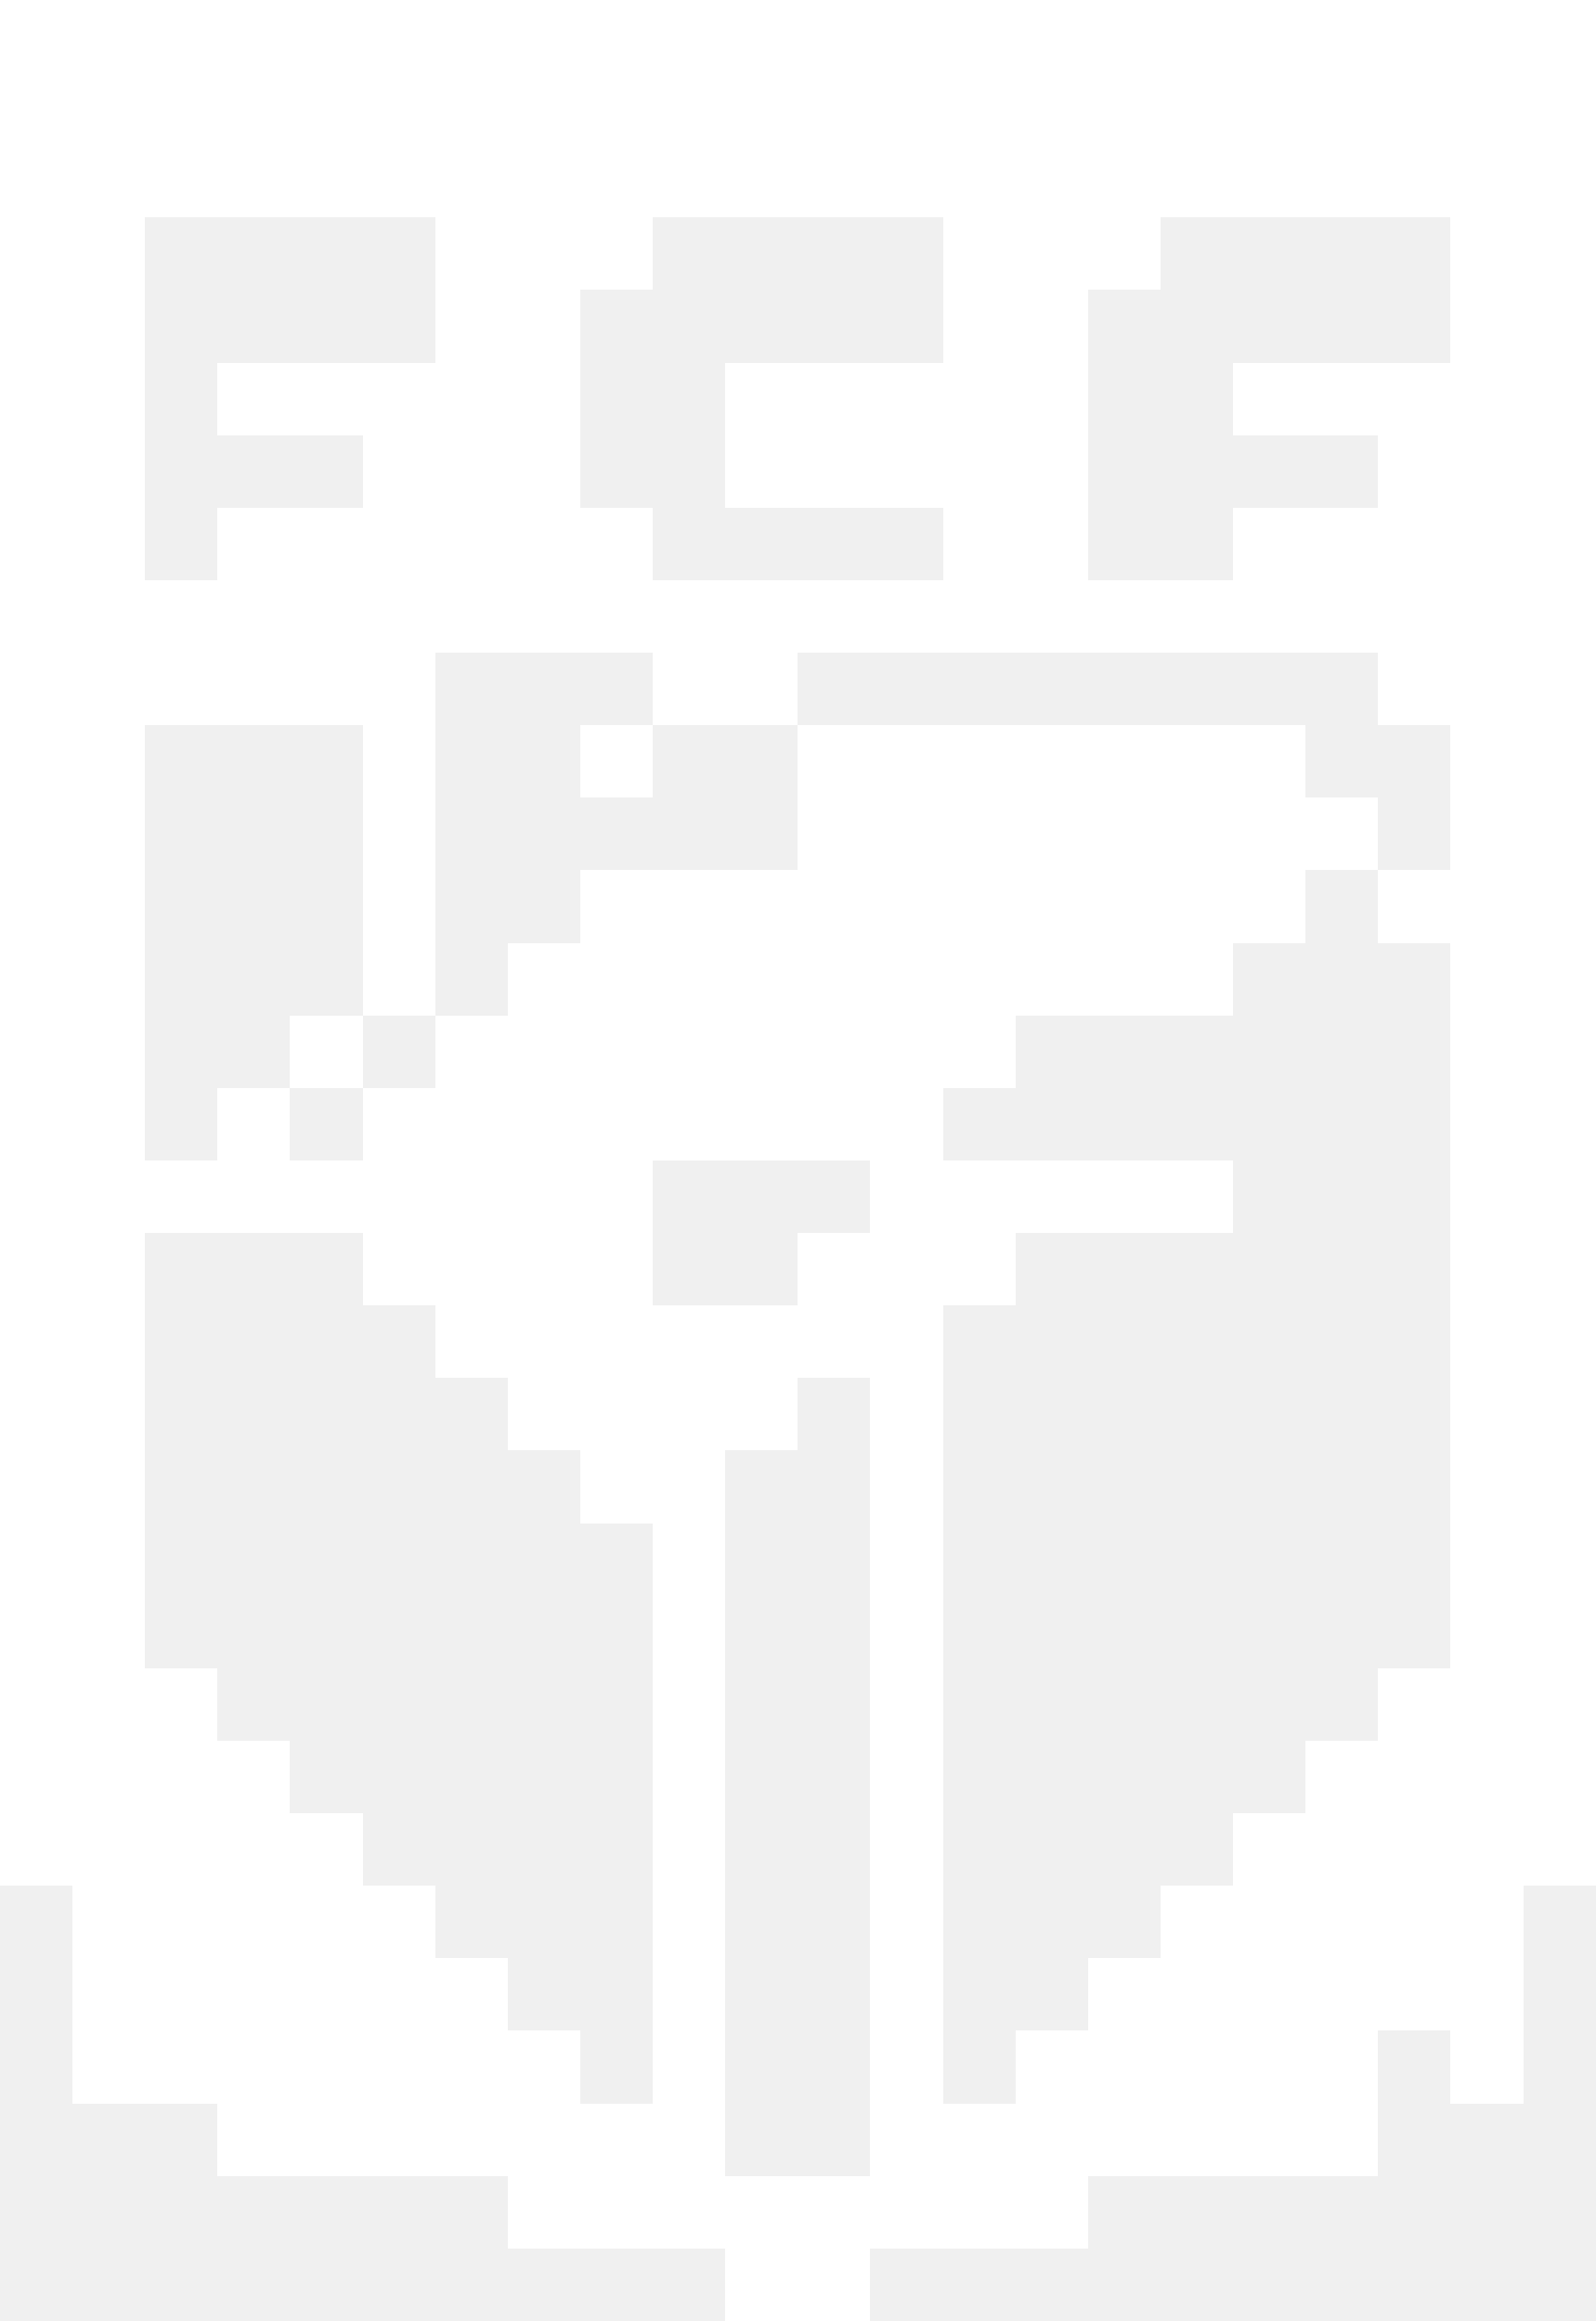
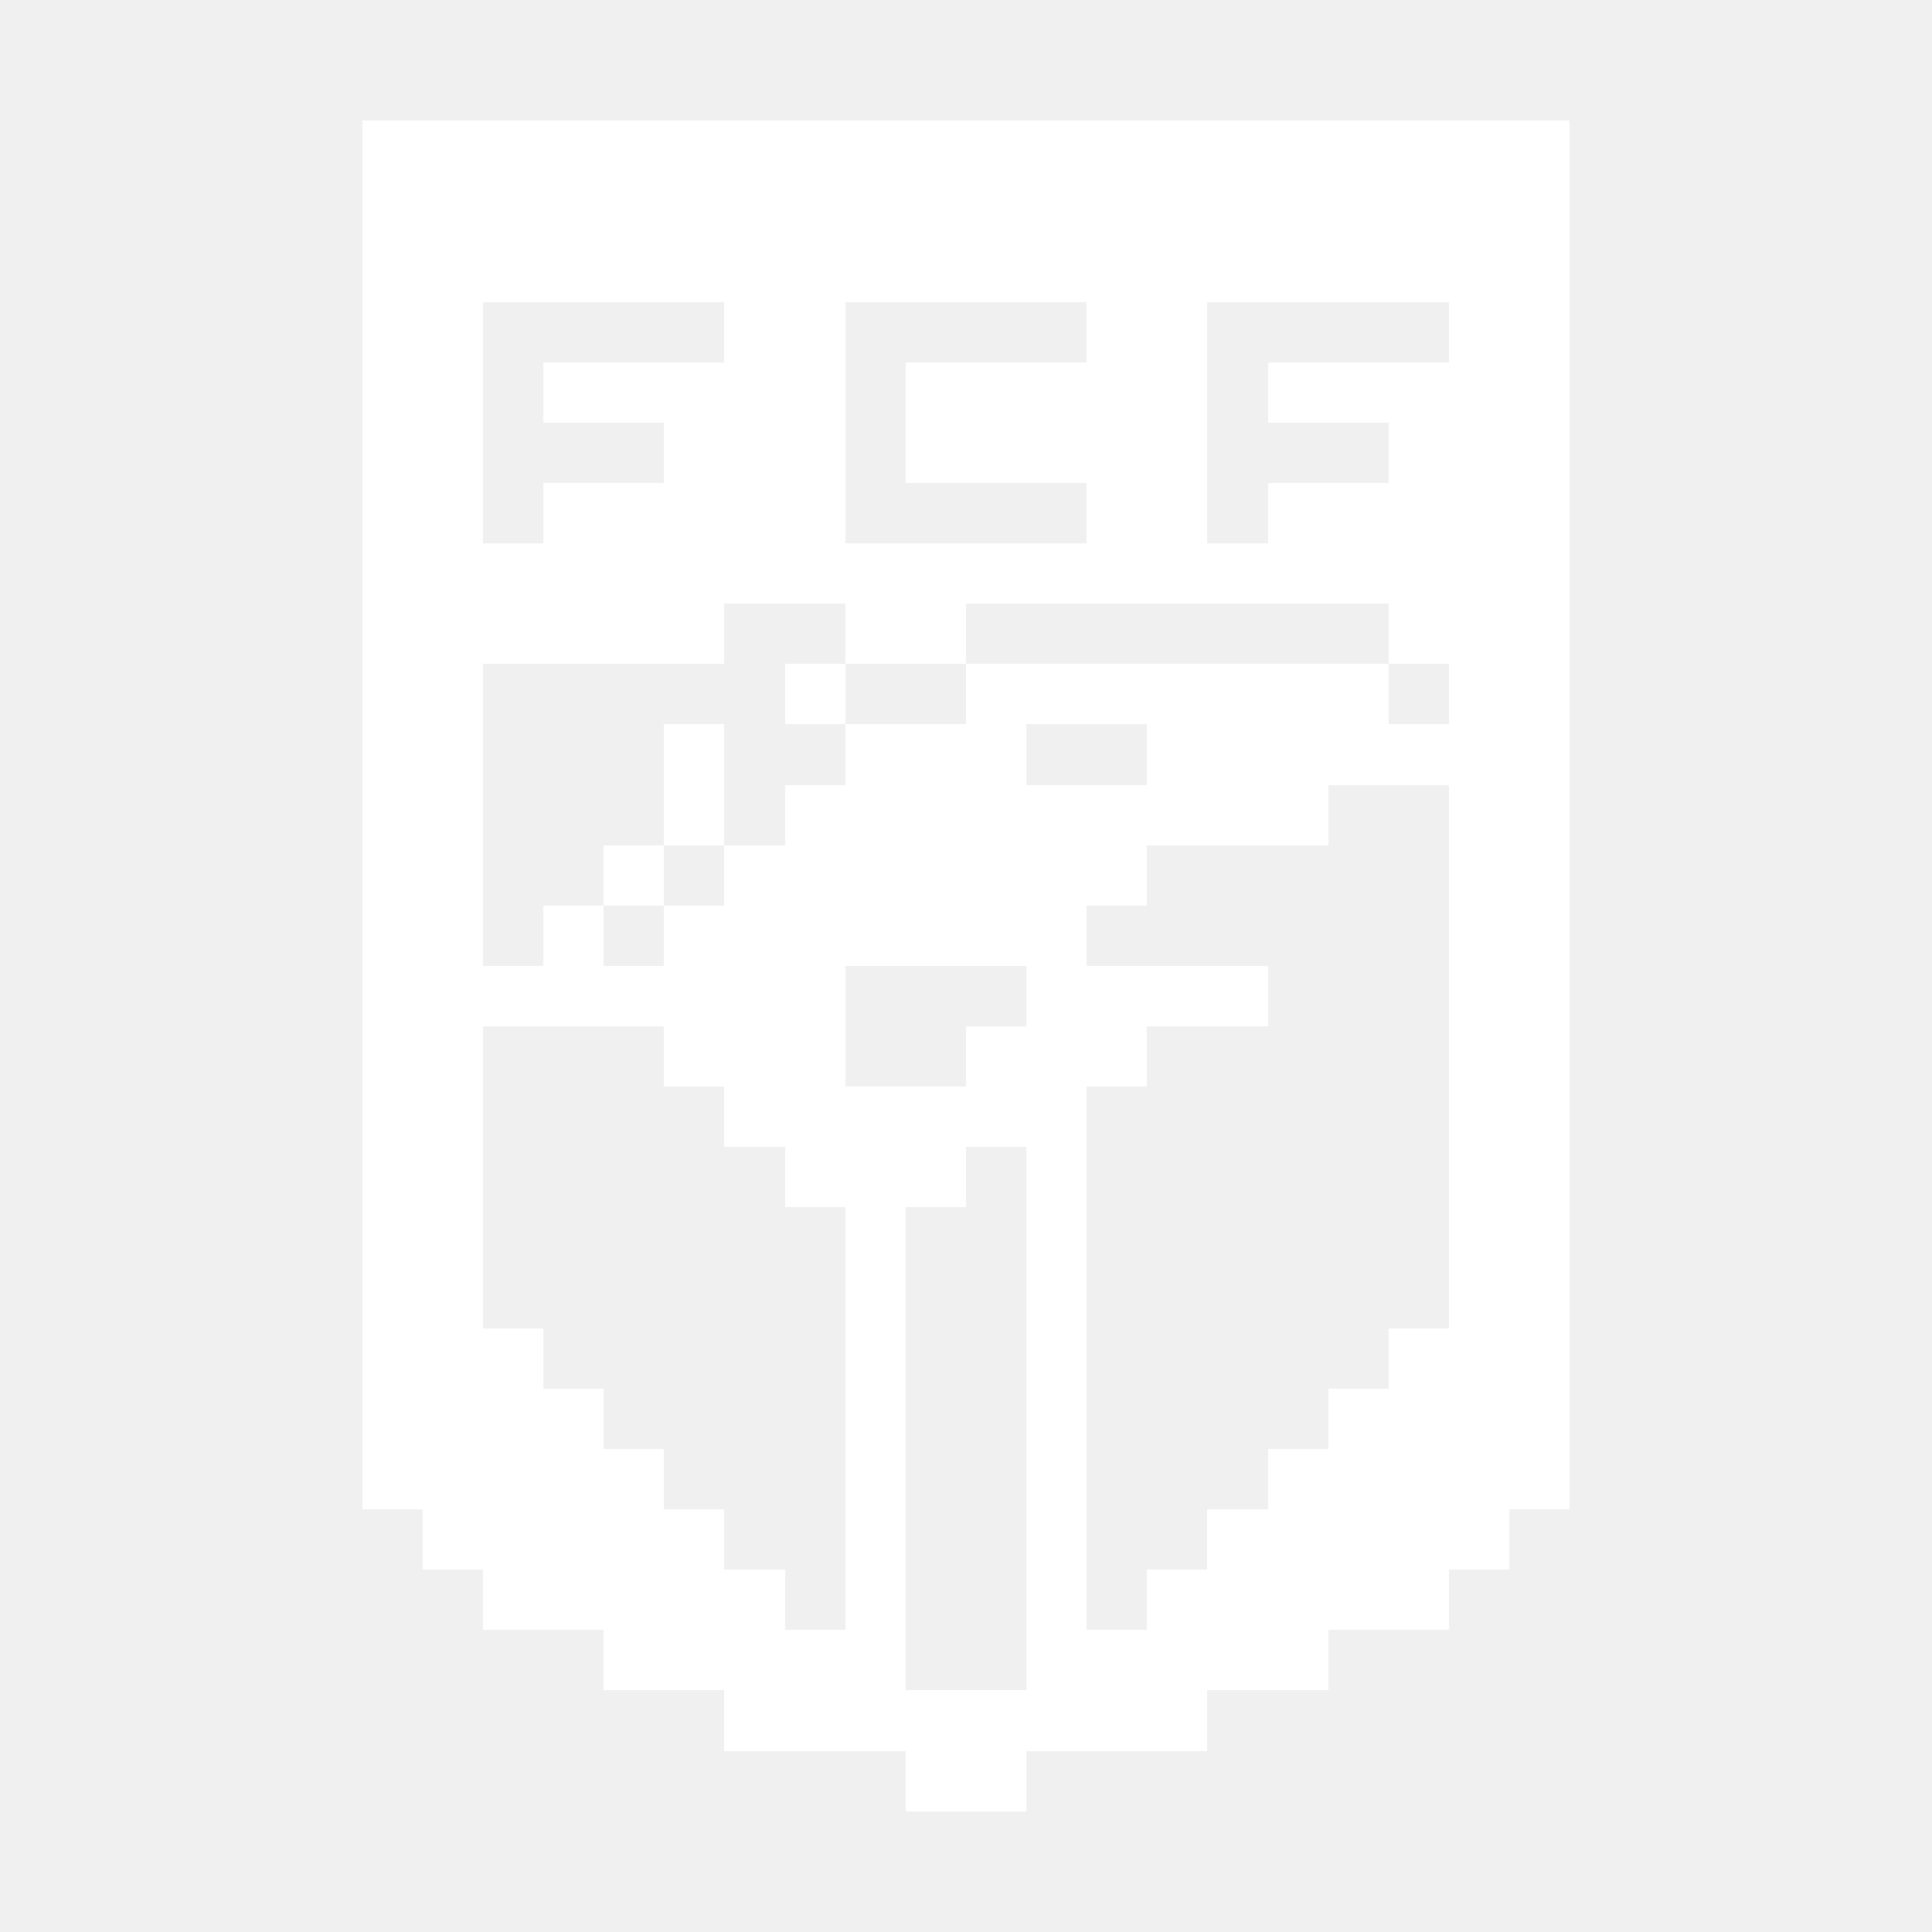
- <svg xmlns="http://www.w3.org/2000/svg" viewBox="0 0 22 32" shape-rendering="crispEdges" fill="#ffffff">
-   <rect x="0" y="0" width="1" height="1" />
-   <rect x="1" y="0" width="1" height="1" />
-   <rect x="2" y="0" width="1" height="1" />
-   <rect x="3" y="0" width="1" height="1" />
-   <rect x="4" y="0" width="1" height="1" />
-   <rect x="5" y="0" width="1" height="1" />
-   <rect x="6" y="0" width="1" height="1" />
-   <rect x="7" y="0" width="1" height="1" />
-   <rect x="8" y="0" width="1" height="1" />
-   <rect x="9" y="0" width="1" height="1" />
-   <rect x="10" y="0" width="1" height="1" />
-   <rect x="11" y="0" width="1" height="1" />
-   <rect x="12" y="0" width="1" height="1" />
-   <rect x="13" y="0" width="1" height="1" />
-   <rect x="14" y="0" width="1" height="1" />
-   <rect x="15" y="0" width="1" height="1" />
-   <rect x="16" y="0" width="1" height="1" />
-   <rect x="17" y="0" width="1" height="1" />
-   <rect x="18" y="0" width="1" height="1" />
-   <rect x="19" y="0" width="1" height="1" />
-   <rect x="20" y="0" width="1" height="1" />
-   <rect x="21" y="0" width="1" height="1" />
-   <rect x="0" y="1" width="1" height="1" />
-   <rect x="1" y="1" width="1" height="1" />
-   <rect x="2" y="1" width="1" height="1" />
-   <rect x="3" y="1" width="1" height="1" />
-   <rect x="4" y="1" width="1" height="1" />
-   <rect x="5" y="1" width="1" height="1" />
-   <rect x="6" y="1" width="1" height="1" />
-   <rect x="7" y="1" width="1" height="1" />
-   <rect x="8" y="1" width="1" height="1" />
-   <rect x="9" y="1" width="1" height="1" />
-   <rect x="10" y="1" width="1" height="1" />
-   <rect x="11" y="1" width="1" height="1" />
-   <rect x="12" y="1" width="1" height="1" />
-   <rect x="13" y="1" width="1" height="1" />
-   <rect x="14" y="1" width="1" height="1" />
-   <rect x="15" y="1" width="1" height="1" />
-   <rect x="16" y="1" width="1" height="1" />
-   <rect x="17" y="1" width="1" height="1" />
-   <rect x="18" y="1" width="1" height="1" />
-   <rect x="19" y="1" width="1" height="1" />
-   <rect x="20" y="1" width="1" height="1" />
-   <rect x="21" y="1" width="1" height="1" />
-   <rect x="0" y="2" width="1" height="1" />
-   <rect x="1" y="2" width="1" height="1" />
-   <rect x="2" y="2" width="1" height="1" />
-   <rect x="3" y="2" width="1" height="1" />
-   <rect x="4" y="2" width="1" height="1" />
-   <rect x="5" y="2" width="1" height="1" />
-   <rect x="6" y="2" width="1" height="1" />
-   <rect x="7" y="2" width="1" height="1" />
-   <rect x="8" y="2" width="1" height="1" />
-   <rect x="9" y="2" width="1" height="1" />
-   <rect x="10" y="2" width="1" height="1" />
-   <rect x="11" y="2" width="1" height="1" />
-   <rect x="12" y="2" width="1" height="1" />
-   <rect x="13" y="2" width="1" height="1" />
-   <rect x="14" y="2" width="1" height="1" />
-   <rect x="15" y="2" width="1" height="1" />
-   <rect x="16" y="2" width="1" height="1" />
-   <rect x="17" y="2" width="1" height="1" />
-   <rect x="18" y="2" width="1" height="1" />
-   <rect x="19" y="2" width="1" height="1" />
-   <rect x="20" y="2" width="1" height="1" />
-   <rect x="21" y="2" width="1" height="1" />
-   <rect x="0" y="3" width="1" height="1" />
-   <rect x="1" y="3" width="1" height="1" />
-   <rect x="6" y="3" width="1" height="1" />
-   <rect x="7" y="3" width="1" height="1" />
-   <rect x="8" y="3" width="1" height="1" />
-   <rect x="13" y="3" width="1" height="1" />
-   <rect x="14" y="3" width="1" height="1" />
-   <rect x="15" y="3" width="1" height="1" />
-   <rect x="20" y="3" width="1" height="1" />
-   <rect x="21" y="3" width="1" height="1" />
-   <rect x="0" y="4" width="1" height="1" />
-   <rect x="1" y="4" width="1" height="1" />
-   <rect x="6" y="4" width="1" height="1" />
-   <rect x="7" y="4" width="1" height="1" />
-   <rect x="13" y="4" width="1" height="1" />
-   <rect x="14" y="4" width="1" height="1" />
-   <rect x="20" y="4" width="1" height="1" />
-   <rect x="21" y="4" width="1" height="1" />
-   <rect x="0" y="5" width="1" height="1" />
-   <rect x="1" y="5" width="1" height="1" />
-   <rect x="3" y="5" width="1" height="1" />
-   <rect x="4" y="5" width="1" height="1" />
-   <rect x="5" y="5" width="1" height="1" />
-   <rect x="6" y="5" width="1" height="1" />
-   <rect x="7" y="5" width="1" height="1" />
-   <rect x="10" y="5" width="1" height="1" />
-   <rect x="11" y="5" width="1" height="1" />
-   <rect x="12" y="5" width="1" height="1" />
-   <rect x="13" y="5" width="1" height="1" />
-   <rect x="14" y="5" width="1" height="1" />
-   <rect x="17" y="5" width="1" height="1" />
-   <rect x="18" y="5" width="1" height="1" />
-   <rect x="19" y="5" width="1" height="1" />
-   <rect x="20" y="5" width="1" height="1" />
-   <rect x="21" y="5" width="1" height="1" />
-   <rect x="0" y="6" width="1" height="1" />
-   <rect x="1" y="6" width="1" height="1" />
-   <rect x="5" y="6" width="1" height="1" />
-   <rect x="6" y="6" width="1" height="1" />
-   <rect x="7" y="6" width="1" height="1" />
-   <rect x="10" y="6" width="1" height="1" />
-   <rect x="11" y="6" width="1" height="1" />
-   <rect x="12" y="6" width="1" height="1" />
-   <rect x="13" y="6" width="1" height="1" />
-   <rect x="14" y="6" width="1" height="1" />
-   <rect x="19" y="6" width="1" height="1" />
-   <rect x="20" y="6" width="1" height="1" />
-   <rect x="21" y="6" width="1" height="1" />
-   <rect x="0" y="7" width="1" height="1" />
-   <rect x="1" y="7" width="1" height="1" />
-   <rect x="3" y="7" width="1" height="1" />
-   <rect x="4" y="7" width="1" height="1" />
-   <rect x="5" y="7" width="1" height="1" />
-   <rect x="6" y="7" width="1" height="1" />
-   <rect x="7" y="7" width="1" height="1" />
-   <rect x="8" y="7" width="1" height="1" />
-   <rect x="13" y="7" width="1" height="1" />
-   <rect x="14" y="7" width="1" height="1" />
-   <rect x="17" y="7" width="1" height="1" />
-   <rect x="18" y="7" width="1" height="1" />
-   <rect x="19" y="7" width="1" height="1" />
-   <rect x="20" y="7" width="1" height="1" />
-   <rect x="21" y="7" width="1" height="1" />
-   <rect x="0" y="8" width="1" height="1" />
-   <rect x="1" y="8" width="1" height="1" />
-   <rect x="2" y="8" width="1" height="1" />
-   <rect x="3" y="8" width="1" height="1" />
-   <rect x="4" y="8" width="1" height="1" />
-   <rect x="5" y="8" width="1" height="1" />
-   <rect x="6" y="8" width="1" height="1" />
-   <rect x="7" y="8" width="1" height="1" />
-   <rect x="8" y="8" width="1" height="1" />
-   <rect x="9" y="8" width="1" height="1" />
-   <rect x="10" y="8" width="1" height="1" />
-   <rect x="11" y="8" width="1" height="1" />
-   <rect x="12" y="8" width="1" height="1" />
-   <rect x="13" y="8" width="1" height="1" />
-   <rect x="14" y="8" width="1" height="1" />
-   <rect x="15" y="8" width="1" height="1" />
-   <rect x="16" y="8" width="1" height="1" />
-   <rect x="17" y="8" width="1" height="1" />
-   <rect x="18" y="8" width="1" height="1" />
-   <rect x="19" y="8" width="1" height="1" />
-   <rect x="20" y="8" width="1" height="1" />
-   <rect x="21" y="8" width="1" height="1" />
-   <rect x="0" y="9" width="1" height="1" />
-   <rect x="1" y="9" width="1" height="1" />
-   <rect x="2" y="9" width="1" height="1" />
-   <rect x="3" y="9" width="1" height="1" />
-   <rect x="4" y="9" width="1" height="1" />
-   <rect x="5" y="9" width="1" height="1" />
-   <rect x="9" y="9" width="1" height="1" />
-   <rect x="10" y="9" width="1" height="1" />
-   <rect x="19" y="9" width="1" height="1" />
-   <rect x="20" y="9" width="1" height="1" />
-   <rect x="21" y="9" width="1" height="1" />
-   <rect x="0" y="10" width="1" height="1" />
-   <rect x="1" y="10" width="1" height="1" />
-   <rect x="5" y="10" width="1" height="1" />
-   <rect x="8" y="10" width="1" height="1" />
-   <rect x="11" y="10" width="1" height="1" />
-   <rect x="12" y="10" width="1" height="1" />
-   <rect x="13" y="10" width="1" height="1" />
-   <rect x="14" y="10" width="1" height="1" />
-   <rect x="15" y="10" width="1" height="1" />
-   <rect x="16" y="10" width="1" height="1" />
-   <rect x="17" y="10" width="1" height="1" />
-   <rect x="20" y="10" width="1" height="1" />
-   <rect x="21" y="10" width="1" height="1" />
-   <rect x="0" y="11" width="1" height="1" />
-   <rect x="1" y="11" width="1" height="1" />
-   <rect x="5" y="11" width="1" height="1" />
-   <rect x="11" y="11" width="1" height="1" />
-   <rect x="12" y="11" width="1" height="1" />
+ <svg xmlns="http://www.w3.org/2000/svg" viewBox="0 0 32 32" shape-rendering="crispEdges" fill="#ffffff">
+   <rect x="6" y="2" width="20" height="1" />
+   <rect x="6" y="3" width="20" height="1" />
+   <rect x="6" y="4" width="20" height="1" />
+   <rect x="6" y="5" width="2" height="1" />
+   <rect x="12" y="5" width="2" height="1" />
+   <rect x="18" y="5" width="2" height="1" />
+   <rect x="24" y="5" width="2" height="1" />
+   <rect x="6" y="6" width="2" height="1" />
+   <rect x="9" y="6" width="5" height="1" />
+   <rect x="15" y="6" width="5" height="1" />
+   <rect x="21" y="6" width="5" height="1" />
+   <rect x="6" y="7" width="2" height="1" />
+   <rect x="11" y="7" width="3" height="1" />
+   <rect x="15" y="7" width="5" height="1" />
+   <rect x="23" y="7" width="3" height="1" />
+   <rect x="6" y="8" width="2" height="1" />
+   <rect x="9" y="8" width="5" height="1" />
+   <rect x="18" y="8" width="2" height="1" />
+   <rect x="21" y="8" width="5" height="1" />
+   <rect x="6" y="9" width="20" height="1" />
+   <rect x="6" y="10" width="6" height="1" />
+   <rect x="14" y="10" width="2" height="1" />
+   <rect x="23" y="10" width="3" height="1" />
+   <rect x="6" y="11" width="2" height="1" />
  <rect x="13" y="11" width="1" height="1" />
-   <rect x="14" y="11" width="1" height="1" />
-   <rect x="15" y="11" width="1" height="1" />
-   <rect x="16" y="11" width="1" height="1" />
-   <rect x="17" y="11" width="1" height="1" />
-   <rect x="18" y="11" width="1" height="1" />
-   <rect x="20" y="11" width="1" height="1" />
-   <rect x="21" y="11" width="1" height="1" />
-   <rect x="0" y="12" width="1" height="1" />
-   <rect x="1" y="12" width="1" height="1" />
-   <rect x="5" y="12" width="1" height="1" />
-   <rect x="8" y="12" width="1" height="1" />
-   <rect x="9" y="12" width="1" height="1" />
-   <rect x="10" y="12" width="1" height="1" />
+   <rect x="16" y="11" width="7" height="1" />
+   <rect x="24" y="11" width="2" height="1" />
+   <rect x="6" y="12" width="2" height="1" />
  <rect x="11" y="12" width="1" height="1" />
-   <rect x="12" y="12" width="1" height="1" />
-   <rect x="13" y="12" width="1" height="1" />
-   <rect x="14" y="12" width="1" height="1" />
-   <rect x="15" y="12" width="1" height="1" />
-   <rect x="16" y="12" width="1" height="1" />
-   <rect x="17" y="12" width="1" height="1" />
-   <rect x="19" y="12" width="1" height="1" />
-   <rect x="20" y="12" width="1" height="1" />
-   <rect x="21" y="12" width="1" height="1" />
-   <rect x="0" y="13" width="1" height="1" />
-   <rect x="1" y="13" width="1" height="1" />
-   <rect x="5" y="13" width="1" height="1" />
-   <rect x="7" y="13" width="1" height="1" />
-   <rect x="8" y="13" width="1" height="1" />
-   <rect x="9" y="13" width="1" height="1" />
-   <rect x="10" y="13" width="1" height="1" />
+   <rect x="14" y="12" width="3" height="1" />
+   <rect x="19" y="12" width="7" height="1" />
+   <rect x="6" y="13" width="2" height="1" />
  <rect x="11" y="13" width="1" height="1" />
-   <rect x="12" y="13" width="1" height="1" />
-   <rect x="13" y="13" width="1" height="1" />
-   <rect x="14" y="13" width="1" height="1" />
-   <rect x="15" y="13" width="1" height="1" />
-   <rect x="16" y="13" width="1" height="1" />
-   <rect x="20" y="13" width="1" height="1" />
-   <rect x="21" y="13" width="1" height="1" />
-   <rect x="0" y="14" width="1" height="1" />
-   <rect x="1" y="14" width="1" height="1" />
-   <rect x="4" y="14" width="1" height="1" />
-   <rect x="6" y="14" width="1" height="1" />
-   <rect x="7" y="14" width="1" height="1" />
-   <rect x="8" y="14" width="1" height="1" />
-   <rect x="9" y="14" width="1" height="1" />
+   <rect x="13" y="13" width="9" height="1" />
+   <rect x="24" y="13" width="2" height="1" />
+   <rect x="6" y="14" width="2" height="1" />
  <rect x="10" y="14" width="1" height="1" />
-   <rect x="11" y="14" width="1" height="1" />
-   <rect x="12" y="14" width="1" height="1" />
-   <rect x="13" y="14" width="1" height="1" />
-   <rect x="20" y="14" width="1" height="1" />
-   <rect x="21" y="14" width="1" height="1" />
-   <rect x="0" y="15" width="1" height="1" />
-   <rect x="1" y="15" width="1" height="1" />
-   <rect x="3" y="15" width="1" height="1" />
-   <rect x="5" y="15" width="1" height="1" />
-   <rect x="6" y="15" width="1" height="1" />
-   <rect x="7" y="15" width="1" height="1" />
-   <rect x="8" y="15" width="1" height="1" />
+   <rect x="12" y="14" width="7" height="1" />
+   <rect x="24" y="14" width="2" height="1" />
+   <rect x="6" y="15" width="2" height="1" />
  <rect x="9" y="15" width="1" height="1" />
-   <rect x="10" y="15" width="1" height="1" />
-   <rect x="11" y="15" width="1" height="1" />
-   <rect x="12" y="15" width="1" height="1" />
-   <rect x="20" y="15" width="1" height="1" />
-   <rect x="21" y="15" width="1" height="1" />
-   <rect x="0" y="16" width="1" height="1" />
-   <rect x="1" y="16" width="1" height="1" />
-   <rect x="2" y="16" width="1" height="1" />
-   <rect x="3" y="16" width="1" height="1" />
-   <rect x="4" y="16" width="1" height="1" />
-   <rect x="5" y="16" width="1" height="1" />
-   <rect x="6" y="16" width="1" height="1" />
-   <rect x="7" y="16" width="1" height="1" />
-   <rect x="8" y="16" width="1" height="1" />
-   <rect x="12" y="16" width="1" height="1" />
-   <rect x="13" y="16" width="1" height="1" />
-   <rect x="14" y="16" width="1" height="1" />
-   <rect x="15" y="16" width="1" height="1" />
-   <rect x="16" y="16" width="1" height="1" />
-   <rect x="20" y="16" width="1" height="1" />
-   <rect x="21" y="16" width="1" height="1" />
-   <rect x="0" y="17" width="1" height="1" />
-   <rect x="1" y="17" width="1" height="1" />
-   <rect x="5" y="17" width="1" height="1" />
-   <rect x="6" y="17" width="1" height="1" />
-   <rect x="7" y="17" width="1" height="1" />
-   <rect x="8" y="17" width="1" height="1" />
-   <rect x="11" y="17" width="1" height="1" />
-   <rect x="12" y="17" width="1" height="1" />
-   <rect x="13" y="17" width="1" height="1" />
-   <rect x="20" y="17" width="1" height="1" />
-   <rect x="21" y="17" width="1" height="1" />
-   <rect x="0" y="18" width="1" height="1" />
-   <rect x="1" y="18" width="1" height="1" />
-   <rect x="6" y="18" width="1" height="1" />
-   <rect x="7" y="18" width="1" height="1" />
-   <rect x="8" y="18" width="1" height="1" />
-   <rect x="9" y="18" width="1" height="1" />
-   <rect x="10" y="18" width="1" height="1" />
-   <rect x="11" y="18" width="1" height="1" />
-   <rect x="12" y="18" width="1" height="1" />
-   <rect x="20" y="18" width="1" height="1" />
-   <rect x="21" y="18" width="1" height="1" />
-   <rect x="0" y="19" width="1" height="1" />
-   <rect x="1" y="19" width="1" height="1" />
-   <rect x="7" y="19" width="1" height="1" />
-   <rect x="8" y="19" width="1" height="1" />
-   <rect x="9" y="19" width="1" height="1" />
-   <rect x="10" y="19" width="1" height="1" />
-   <rect x="12" y="19" width="1" height="1" />
-   <rect x="20" y="19" width="1" height="1" />
-   <rect x="21" y="19" width="1" height="1" />
-   <rect x="0" y="20" width="1" height="1" />
-   <rect x="1" y="20" width="1" height="1" />
-   <rect x="8" y="20" width="1" height="1" />
-   <rect x="9" y="20" width="1" height="1" />
-   <rect x="12" y="20" width="1" height="1" />
-   <rect x="20" y="20" width="1" height="1" />
-   <rect x="21" y="20" width="1" height="1" />
-   <rect x="0" y="21" width="1" height="1" />
-   <rect x="1" y="21" width="1" height="1" />
-   <rect x="9" y="21" width="1" height="1" />
-   <rect x="12" y="21" width="1" height="1" />
-   <rect x="20" y="21" width="1" height="1" />
-   <rect x="21" y="21" width="1" height="1" />
-   <rect x="0" y="22" width="1" height="1" />
-   <rect x="1" y="22" width="1" height="1" />
-   <rect x="9" y="22" width="1" height="1" />
-   <rect x="12" y="22" width="1" height="1" />
-   <rect x="20" y="22" width="1" height="1" />
-   <rect x="21" y="22" width="1" height="1" />
-   <rect x="0" y="23" width="1" height="1" />
-   <rect x="1" y="23" width="1" height="1" />
-   <rect x="2" y="23" width="1" height="1" />
-   <rect x="9" y="23" width="1" height="1" />
-   <rect x="12" y="23" width="1" height="1" />
-   <rect x="19" y="23" width="1" height="1" />
-   <rect x="20" y="23" width="1" height="1" />
-   <rect x="21" y="23" width="1" height="1" />
-   <rect x="0" y="24" width="1" height="1" />
-   <rect x="1" y="24" width="1" height="1" />
-   <rect x="2" y="24" width="1" height="1" />
-   <rect x="3" y="24" width="1" height="1" />
-   <rect x="9" y="24" width="1" height="1" />
-   <rect x="12" y="24" width="1" height="1" />
-   <rect x="18" y="24" width="1" height="1" />
-   <rect x="19" y="24" width="1" height="1" />
-   <rect x="20" y="24" width="1" height="1" />
-   <rect x="21" y="24" width="1" height="1" />
-   <rect x="0" y="25" width="1" height="1" />
-   <rect x="1" y="25" width="1" height="1" />
-   <rect x="2" y="25" width="1" height="1" />
-   <rect x="3" y="25" width="1" height="1" />
-   <rect x="4" y="25" width="1" height="1" />
-   <rect x="9" y="25" width="1" height="1" />
-   <rect x="12" y="25" width="1" height="1" />
+   <rect x="11" y="15" width="7" height="1" />
+   <rect x="24" y="15" width="2" height="1" />
+   <rect x="6" y="16" width="8" height="1" />
+   <rect x="17" y="16" width="4" height="1" />
+   <rect x="24" y="16" width="2" height="1" />
+   <rect x="6" y="17" width="2" height="1" />
+   <rect x="11" y="17" width="3" height="1" />
+   <rect x="16" y="17" width="3" height="1" />
+   <rect x="24" y="17" width="2" height="1" />
+   <rect x="6" y="18" width="2" height="1" />
+   <rect x="12" y="18" width="6" height="1" />
+   <rect x="24" y="18" width="2" height="1" />
+   <rect x="6" y="19" width="2" height="1" />
+   <rect x="13" y="19" width="3" height="1" />
+   <rect x="17" y="19" width="1" height="1" />
+   <rect x="24" y="19" width="2" height="1" />
+   <rect x="6" y="20" width="2" height="1" />
+   <rect x="14" y="20" width="1" height="1" />
+   <rect x="17" y="20" width="1" height="1" />
+   <rect x="24" y="20" width="2" height="1" />
+   <rect x="6" y="21" width="2" height="1" />
+   <rect x="14" y="21" width="1" height="1" />
+   <rect x="17" y="21" width="1" height="1" />
+   <rect x="24" y="21" width="2" height="1" />
+   <rect x="6" y="22" width="3" height="1" />
+   <rect x="14" y="22" width="1" height="1" />
+   <rect x="17" y="22" width="1" height="1" />
+   <rect x="23" y="22" width="3" height="1" />
+   <rect x="6" y="23" width="4" height="1" />
+   <rect x="14" y="23" width="1" height="1" />
+   <rect x="17" y="23" width="1" height="1" />
+   <rect x="22" y="23" width="4" height="1" />
+   <rect x="6" y="24" width="5" height="1" />
+   <rect x="14" y="24" width="1" height="1" />
+   <rect x="17" y="24" width="1" height="1" />
+   <rect x="21" y="24" width="5" height="1" />
+   <rect x="7" y="25" width="5" height="1" />
+   <rect x="14" y="25" width="1" height="1" />
  <rect x="17" y="25" width="1" height="1" />
-   <rect x="18" y="25" width="1" height="1" />
-   <rect x="19" y="25" width="1" height="1" />
-   <rect x="20" y="25" width="1" height="1" />
-   <rect x="21" y="25" width="1" height="1" />
-   <rect x="1" y="26" width="1" height="1" />
-   <rect x="2" y="26" width="1" height="1" />
-   <rect x="3" y="26" width="1" height="1" />
-   <rect x="4" y="26" width="1" height="1" />
-   <rect x="5" y="26" width="1" height="1" />
-   <rect x="9" y="26" width="1" height="1" />
-   <rect x="12" y="26" width="1" height="1" />
-   <rect x="16" y="26" width="1" height="1" />
+   <rect x="20" y="25" width="5" height="1" />
+   <rect x="8" y="26" width="5" height="1" />
+   <rect x="14" y="26" width="1" height="1" />
  <rect x="17" y="26" width="1" height="1" />
-   <rect x="18" y="26" width="1" height="1" />
-   <rect x="19" y="26" width="1" height="1" />
-   <rect x="20" y="26" width="1" height="1" />
-   <rect x="1" y="27" width="1" height="1" />
-   <rect x="2" y="27" width="1" height="1" />
-   <rect x="3" y="27" width="1" height="1" />
-   <rect x="4" y="27" width="1" height="1" />
-   <rect x="5" y="27" width="1" height="1" />
-   <rect x="6" y="27" width="1" height="1" />
-   <rect x="9" y="27" width="1" height="1" />
-   <rect x="12" y="27" width="1" height="1" />
-   <rect x="15" y="27" width="1" height="1" />
-   <rect x="16" y="27" width="1" height="1" />
-   <rect x="17" y="27" width="1" height="1" />
-   <rect x="18" y="27" width="1" height="1" />
-   <rect x="19" y="27" width="1" height="1" />
-   <rect x="20" y="27" width="1" height="1" />
-   <rect x="1" y="28" width="1" height="1" />
-   <rect x="2" y="28" width="1" height="1" />
-   <rect x="3" y="28" width="1" height="1" />
-   <rect x="4" y="28" width="1" height="1" />
-   <rect x="5" y="28" width="1" height="1" />
-   <rect x="6" y="28" width="1" height="1" />
-   <rect x="7" y="28" width="1" height="1" />
-   <rect x="9" y="28" width="1" height="1" />
-   <rect x="12" y="28" width="1" height="1" />
-   <rect x="14" y="28" width="1" height="1" />
-   <rect x="15" y="28" width="1" height="1" />
-   <rect x="16" y="28" width="1" height="1" />
-   <rect x="17" y="28" width="1" height="1" />
-   <rect x="18" y="28" width="1" height="1" />
-   <rect x="20" y="28" width="1" height="1" />
-   <rect x="3" y="29" width="1" height="1" />
-   <rect x="4" y="29" width="1" height="1" />
-   <rect x="5" y="29" width="1" height="1" />
-   <rect x="6" y="29" width="1" height="1" />
-   <rect x="7" y="29" width="1" height="1" />
-   <rect x="8" y="29" width="1" height="1" />
-   <rect x="9" y="29" width="1" height="1" />
-   <rect x="12" y="29" width="1" height="1" />
-   <rect x="13" y="29" width="1" height="1" />
-   <rect x="14" y="29" width="1" height="1" />
-   <rect x="15" y="29" width="1" height="1" />
-   <rect x="16" y="29" width="1" height="1" />
-   <rect x="17" y="29" width="1" height="1" />
-   <rect x="18" y="29" width="1" height="1" />
-   <rect x="7" y="30" width="1" height="1" />
-   <rect x="8" y="30" width="1" height="1" />
-   <rect x="9" y="30" width="1" height="1" />
-   <rect x="10" y="30" width="1" height="1" />
-   <rect x="11" y="30" width="1" height="1" />
-   <rect x="12" y="30" width="1" height="1" />
-   <rect x="13" y="30" width="1" height="1" />
-   <rect x="14" y="30" width="1" height="1" />
-   <rect x="10" y="31" width="1" height="1" />
-   <rect x="11" y="31" width="1" height="1" />
+   <rect x="19" y="26" width="5" height="1" />
+   <rect x="10" y="27" width="5" height="1" />
+   <rect x="17" y="27" width="5" height="1" />
+   <rect x="12" y="28" width="8" height="1" />
+   <rect x="15" y="29" width="2" height="1" />
</svg>
